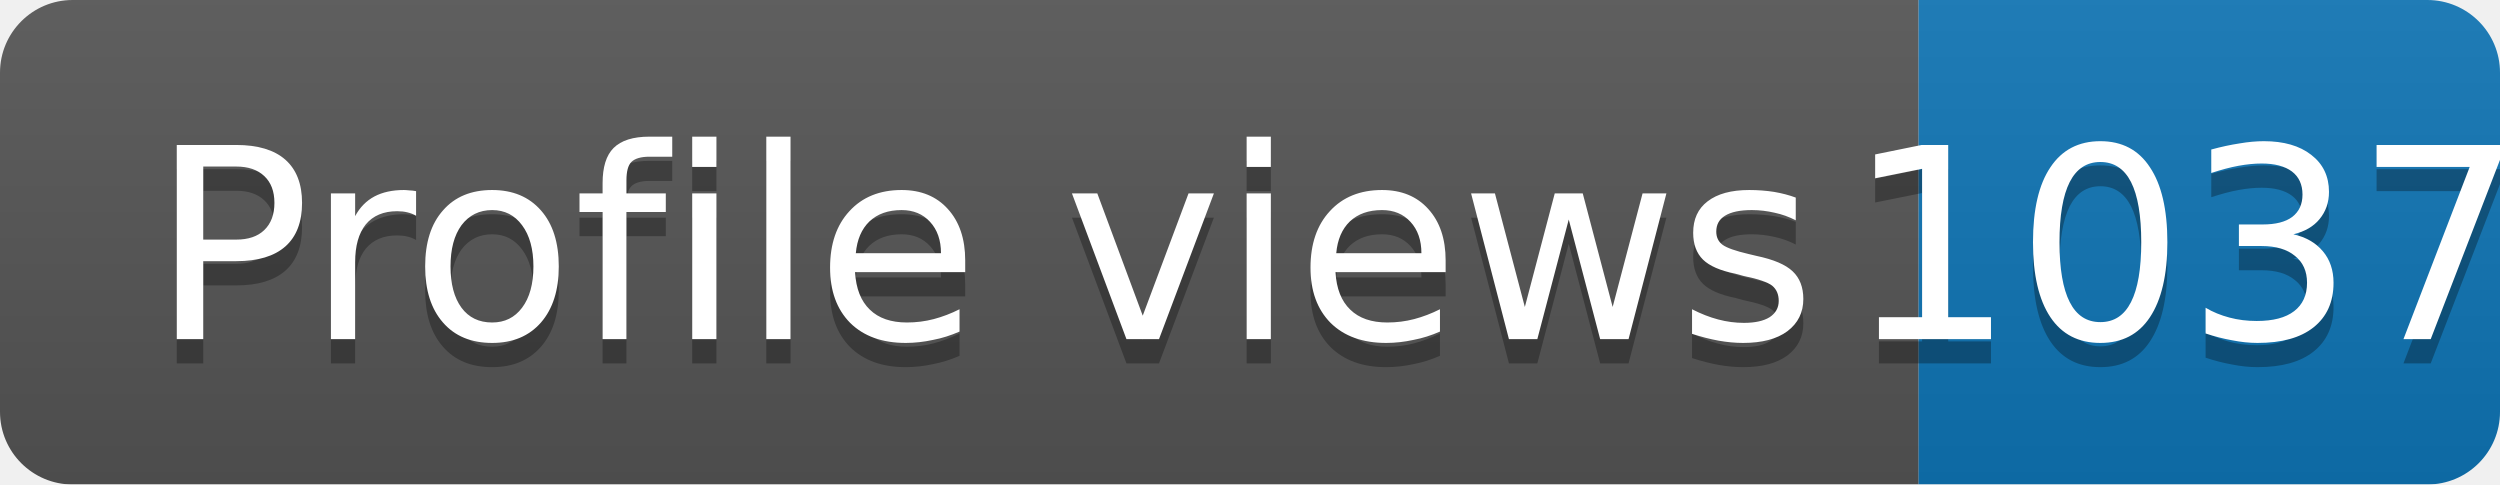
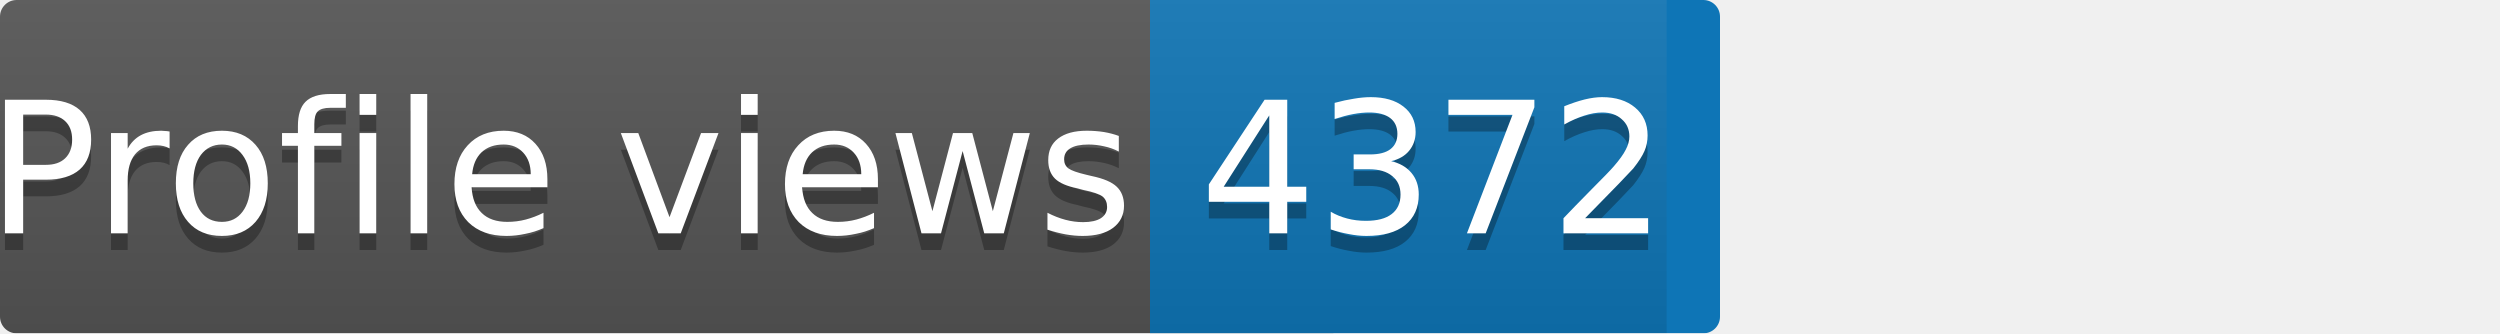
- <svg xmlns="http://www.w3.org/2000/svg" width="103.2" height="20">
+ <svg xmlns="http://www.w3.org/2000/svg" width="150" height="20">
  <linearGradient id="b" x2="0" y2="100%">
    <stop offset="0" stop-color="#bbb" stop-opacity=".1" />
    <stop offset="1" stop-opacity=".1" />
  </linearGradient>
  <mask id="a">
-     <rect width="103.2" height="20" rx="3" fill="#fff" />
+     <rect width="103.2" height="20" rx="1" fill="#fff" />
  </mask>
  <g mask="url(#a)">
-     <rect width="79.2" height="20" fill="#555" />
-     <rect x="79.2" width="24" height="20" fill="#0e75b6" />
-     <rect width="103.2" height="20" fill="url(#b)" />
+     <rect width="80.0" height="20" fill="#555" />
+     <rect x="69.0" width="36" height="20" fill="#0e75b6" />
+     <rect width="100.0" height="20" fill="url(#b)" />
  </g>
  <g fill="#fff" text-anchor="middle" font-family="DejaVu Sans,Verdana,Geneva,sans-serif" font-size="11">
-     <text x="40.6" y="15" fill="#010101" fill-opacity=".3">Profile views</text>
-     <text x="40.6" y="14">Profile views</text>
-     <text x="90.2" y="15" fill="#010101" fill-opacity=".3">1037</text>
-     <text x="90.2" y="14">1037</text>
+     <text x="33.6" y="15" fill="#010101" fill-opacity=".3">Profile views</text>
+     <text x="33.6" y="14">Profile views</text>
+     <text x="86.0" y="15" fill="#010101" fill-opacity=".3">4372</text>
+     <text x="86.0" y="14">4372</text>
  </g>
</svg>
